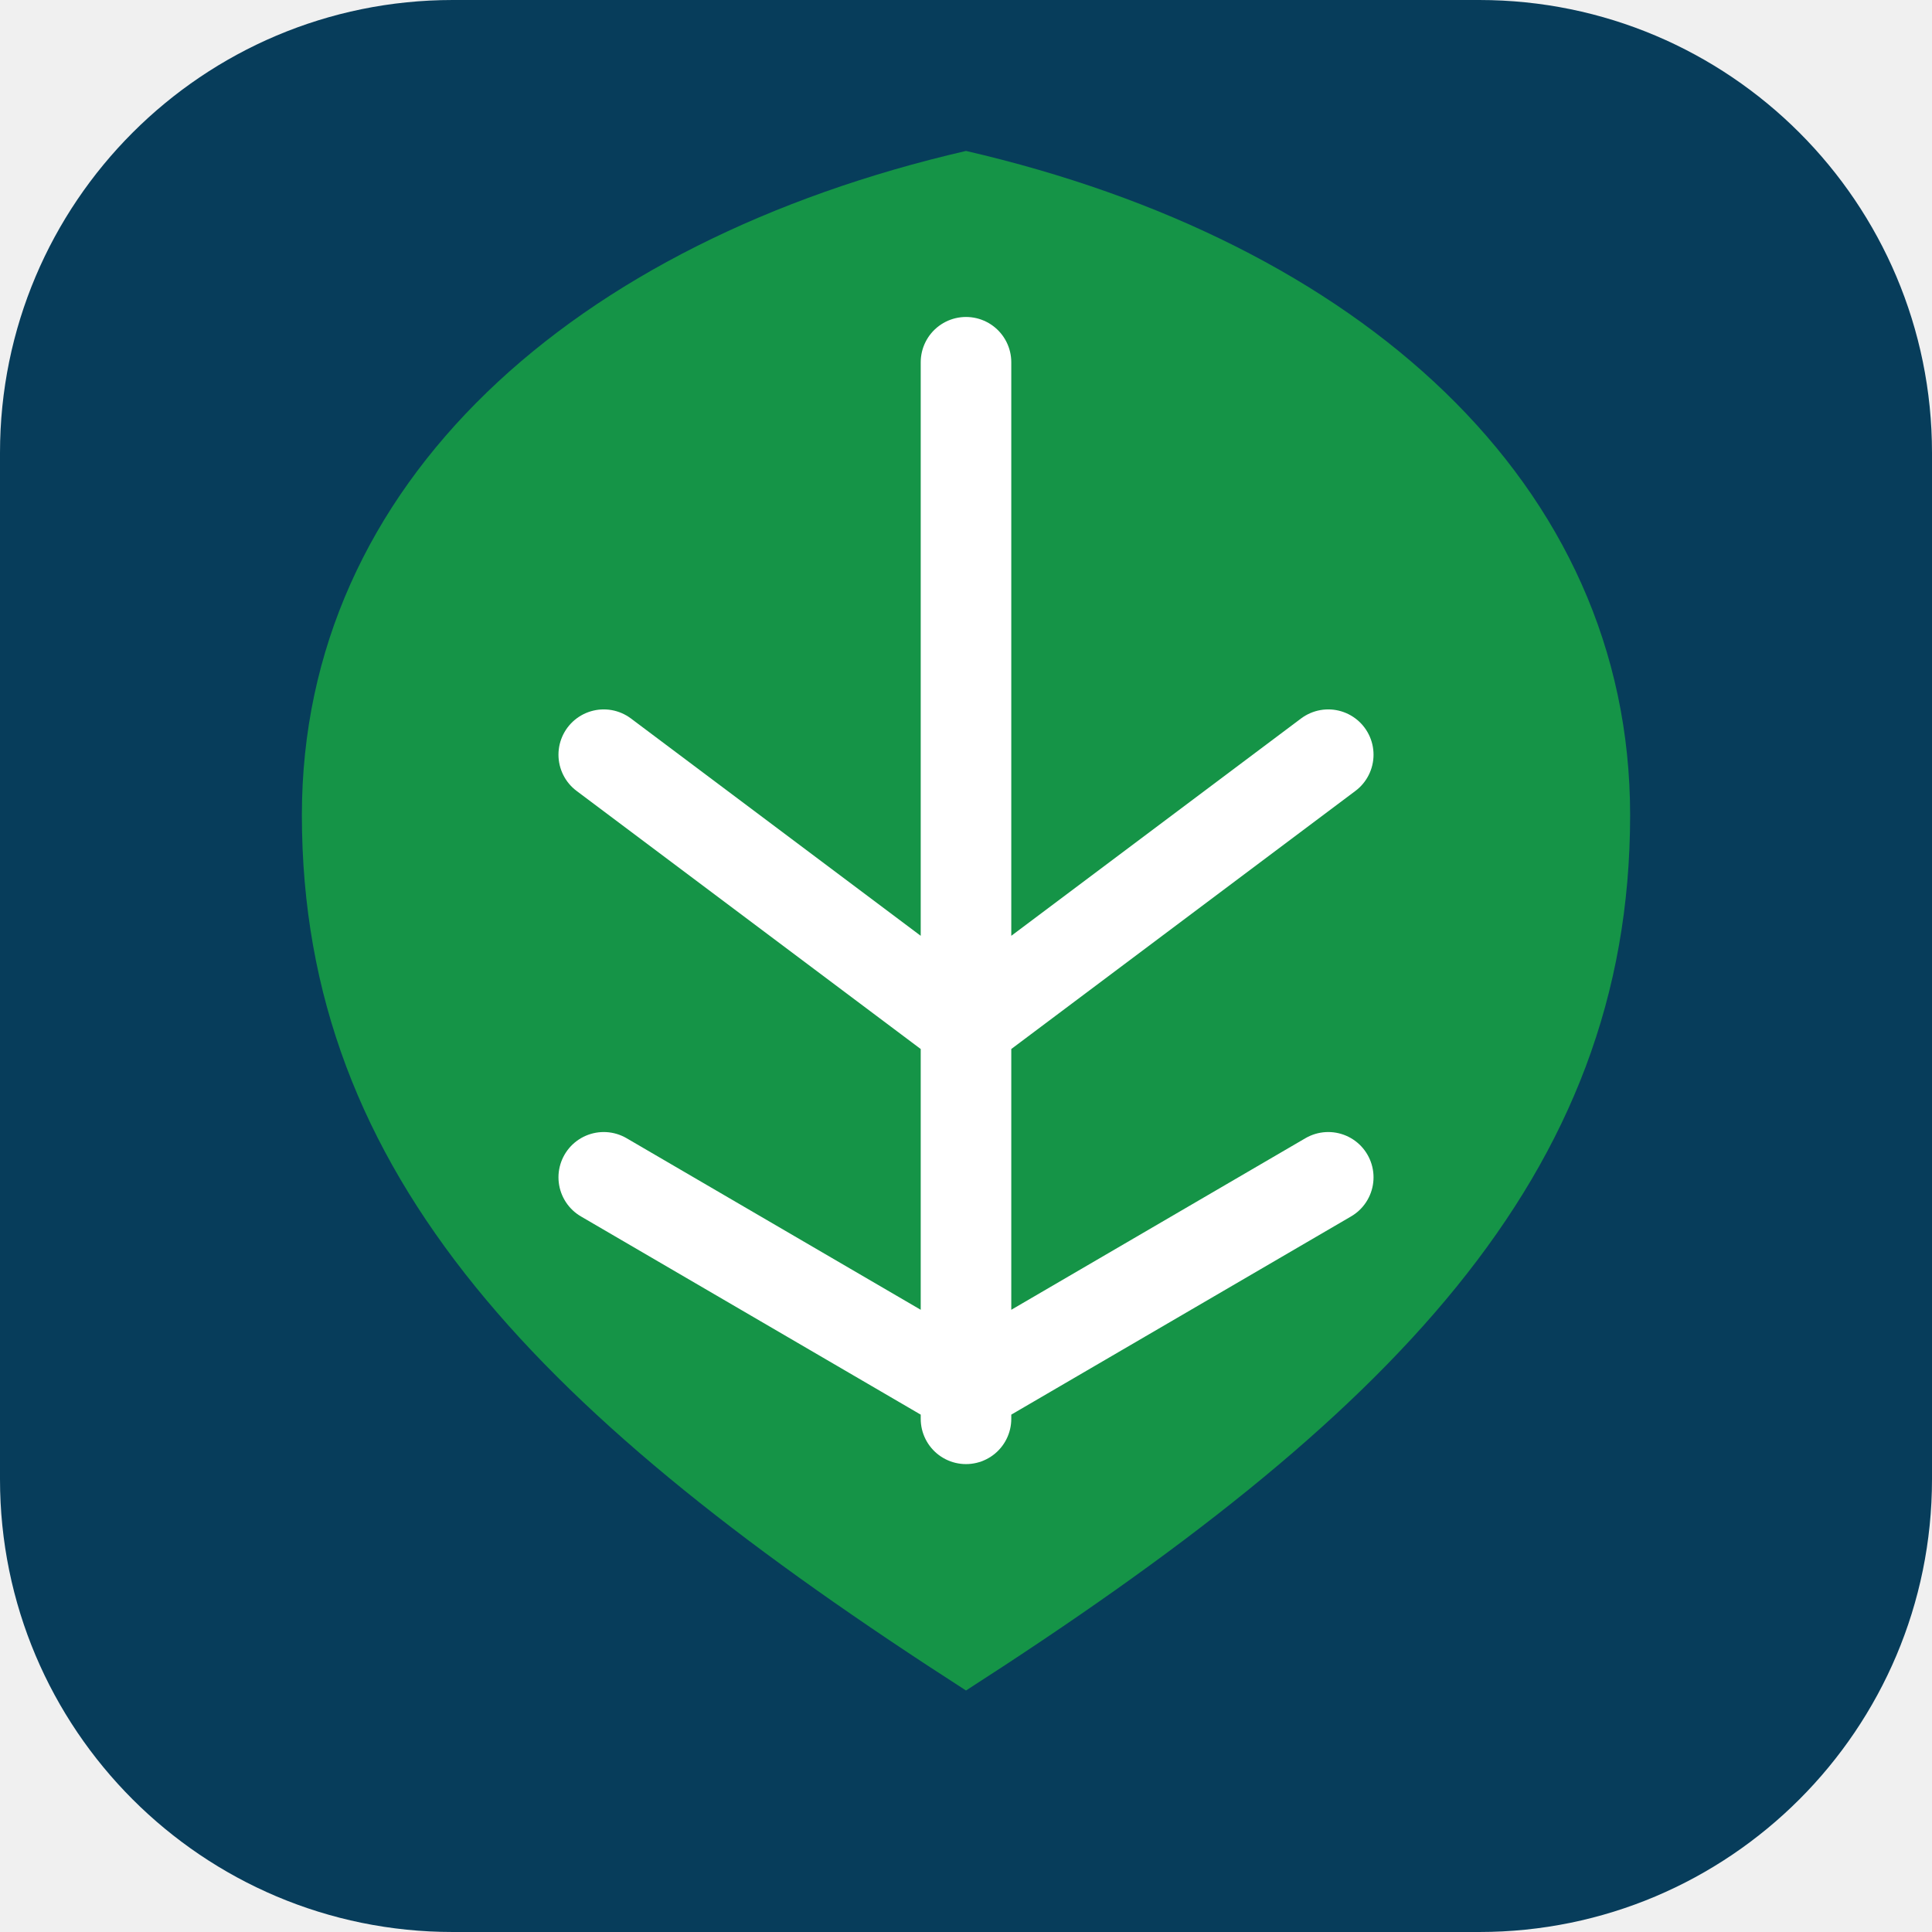
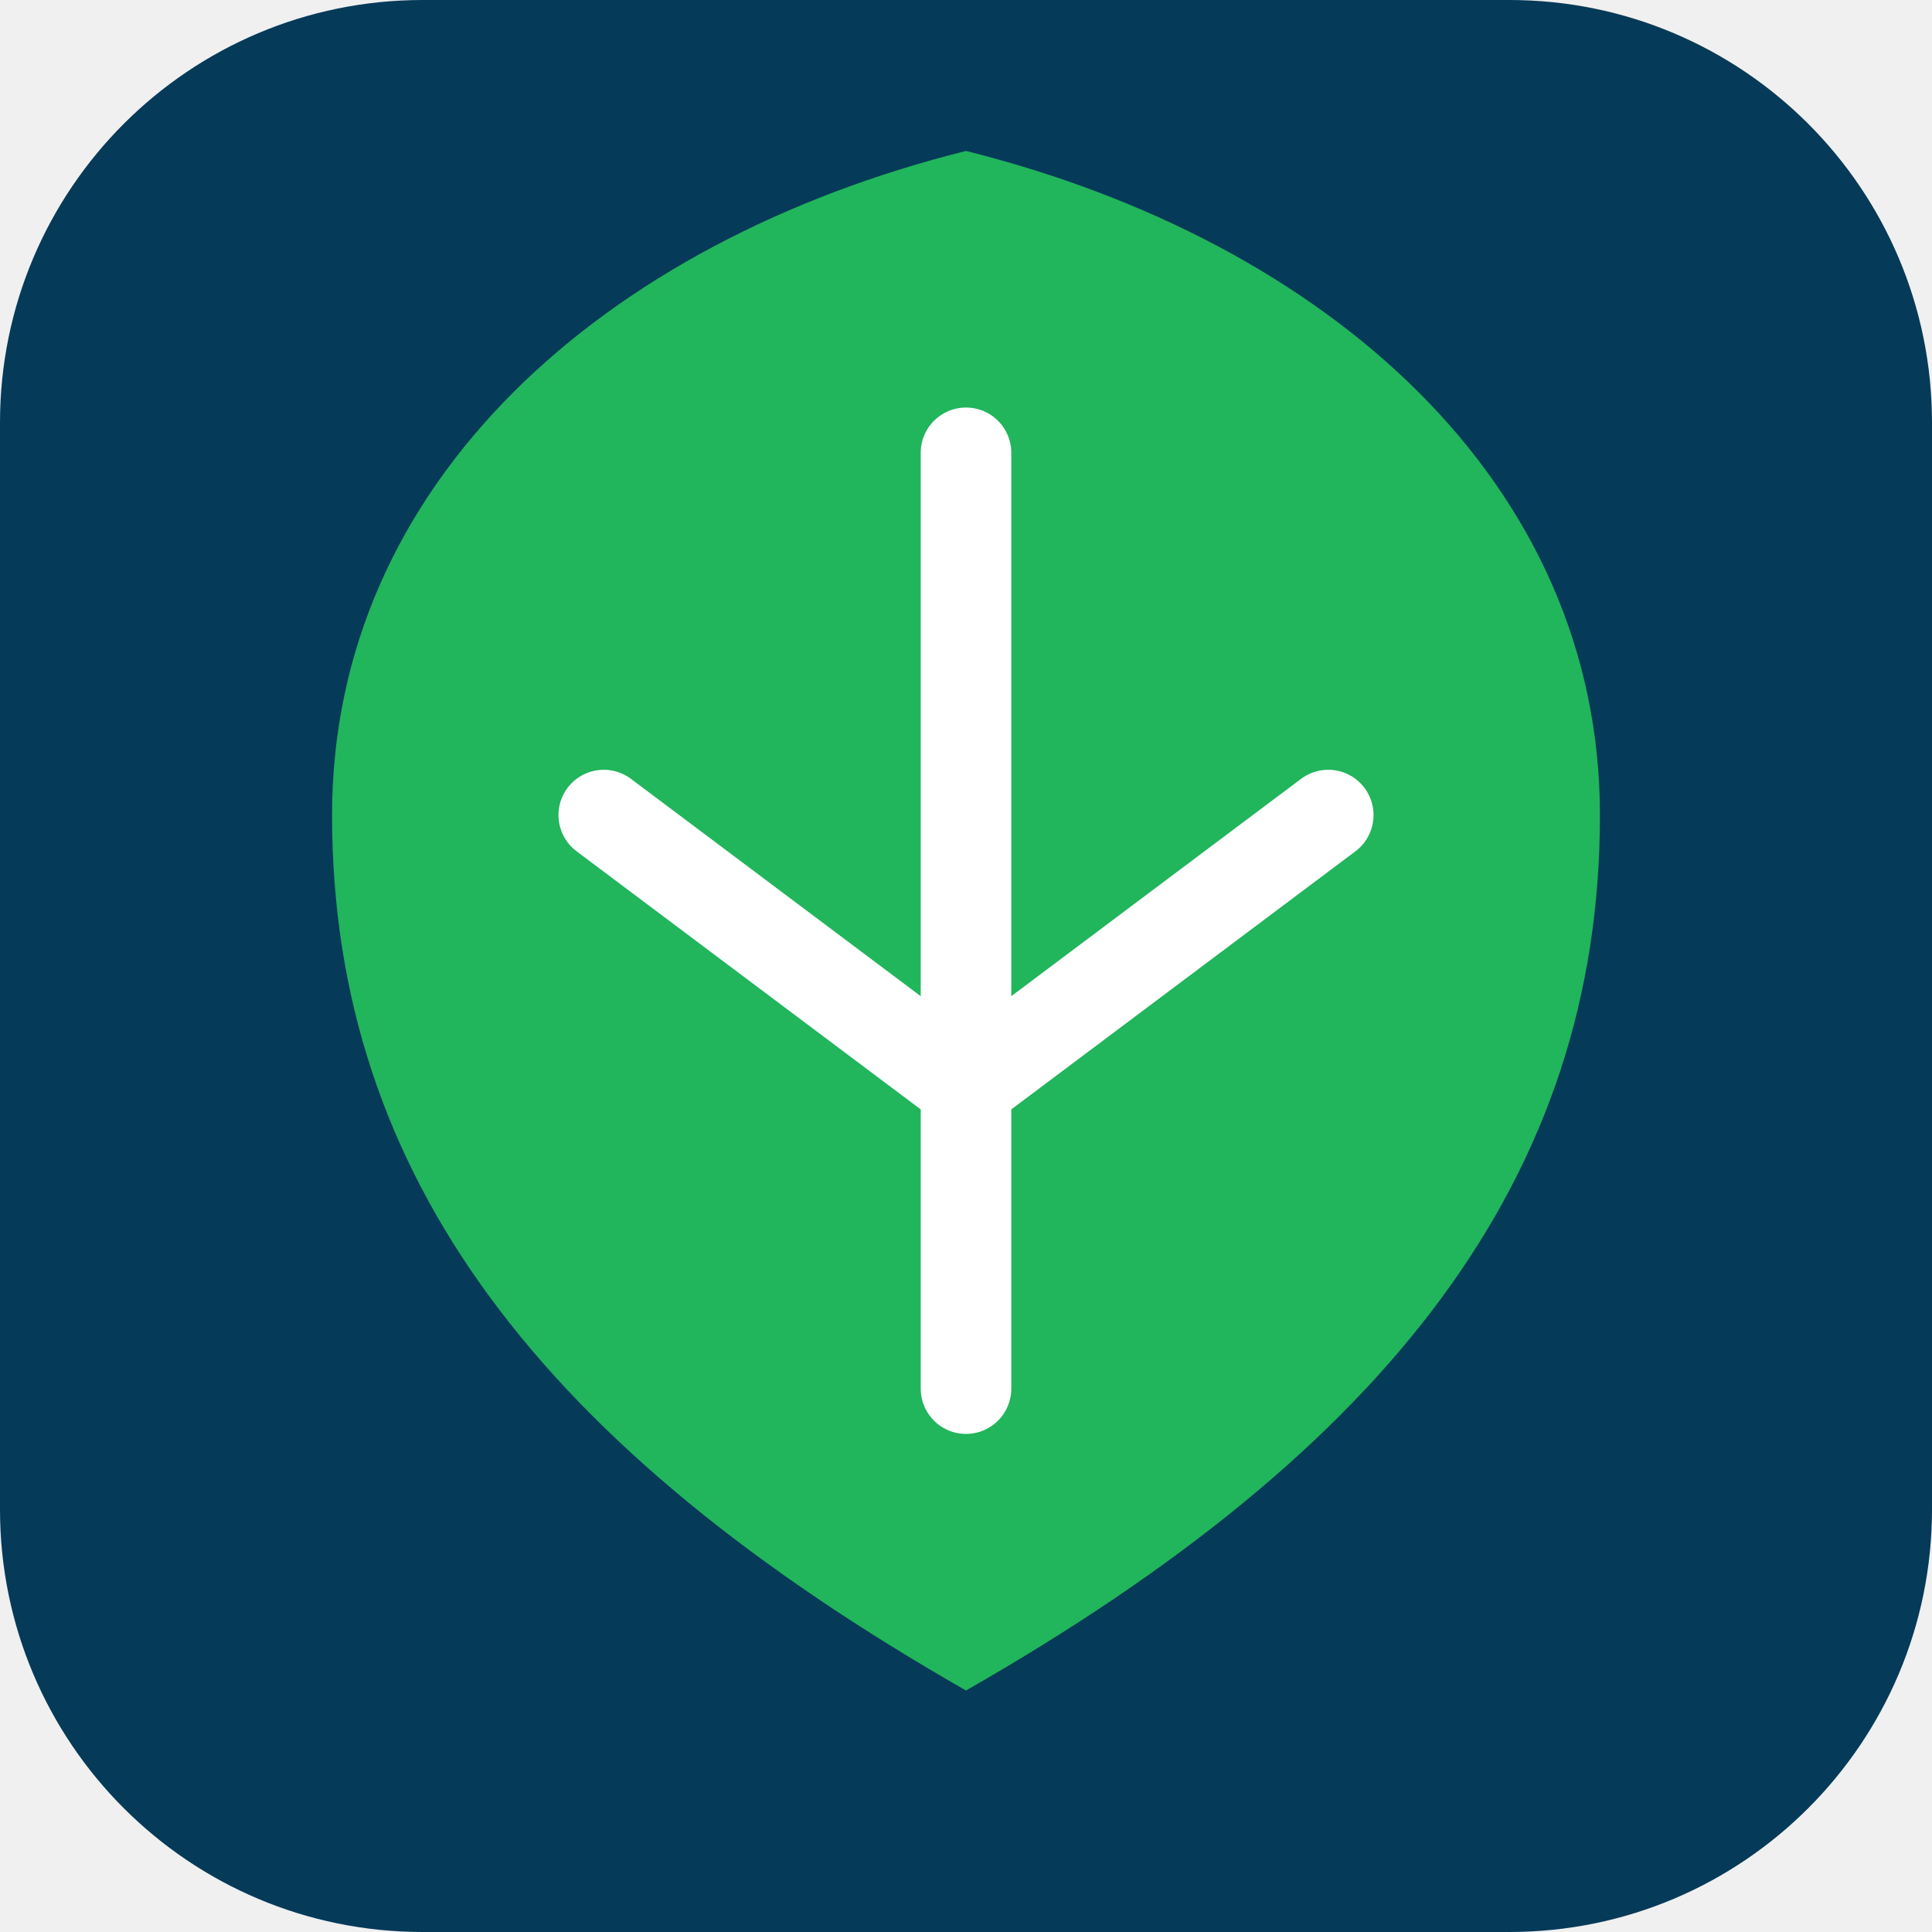
<svg xmlns="http://www.w3.org/2000/svg" viewBox="0 0 64 64">
-   <rect width="64" height="64" rx="15" fill="#073d5b" />
-   <path d="M32 56C18 47 10 39 10 27C10 16 19 8 32 5C45 8 54 16 54 27C54 39 46 47 32 56Z" fill="#159447" />
-   <path d="M32 12v35M20 25l12 9m12-9-12 9M20 39l12 7m12-7-12 7" fill="none" stroke="#fff" stroke-width="3" stroke-linecap="round" />
+   <rect width="64" height="64" rx="14" fill="#063a59" />
+   <path d="M32 56C18 48 11 39 11 27C11 16 20 8 32 5C44 8 53 16 53 27C53 39 46 48 32 56Z" fill="#21b55c" />
+   <path d="M32 15v31M20 27l12 9m12-9-12 9" stroke="#fff" stroke-width="3" fill="none" stroke-linecap="round" />
</svg>
